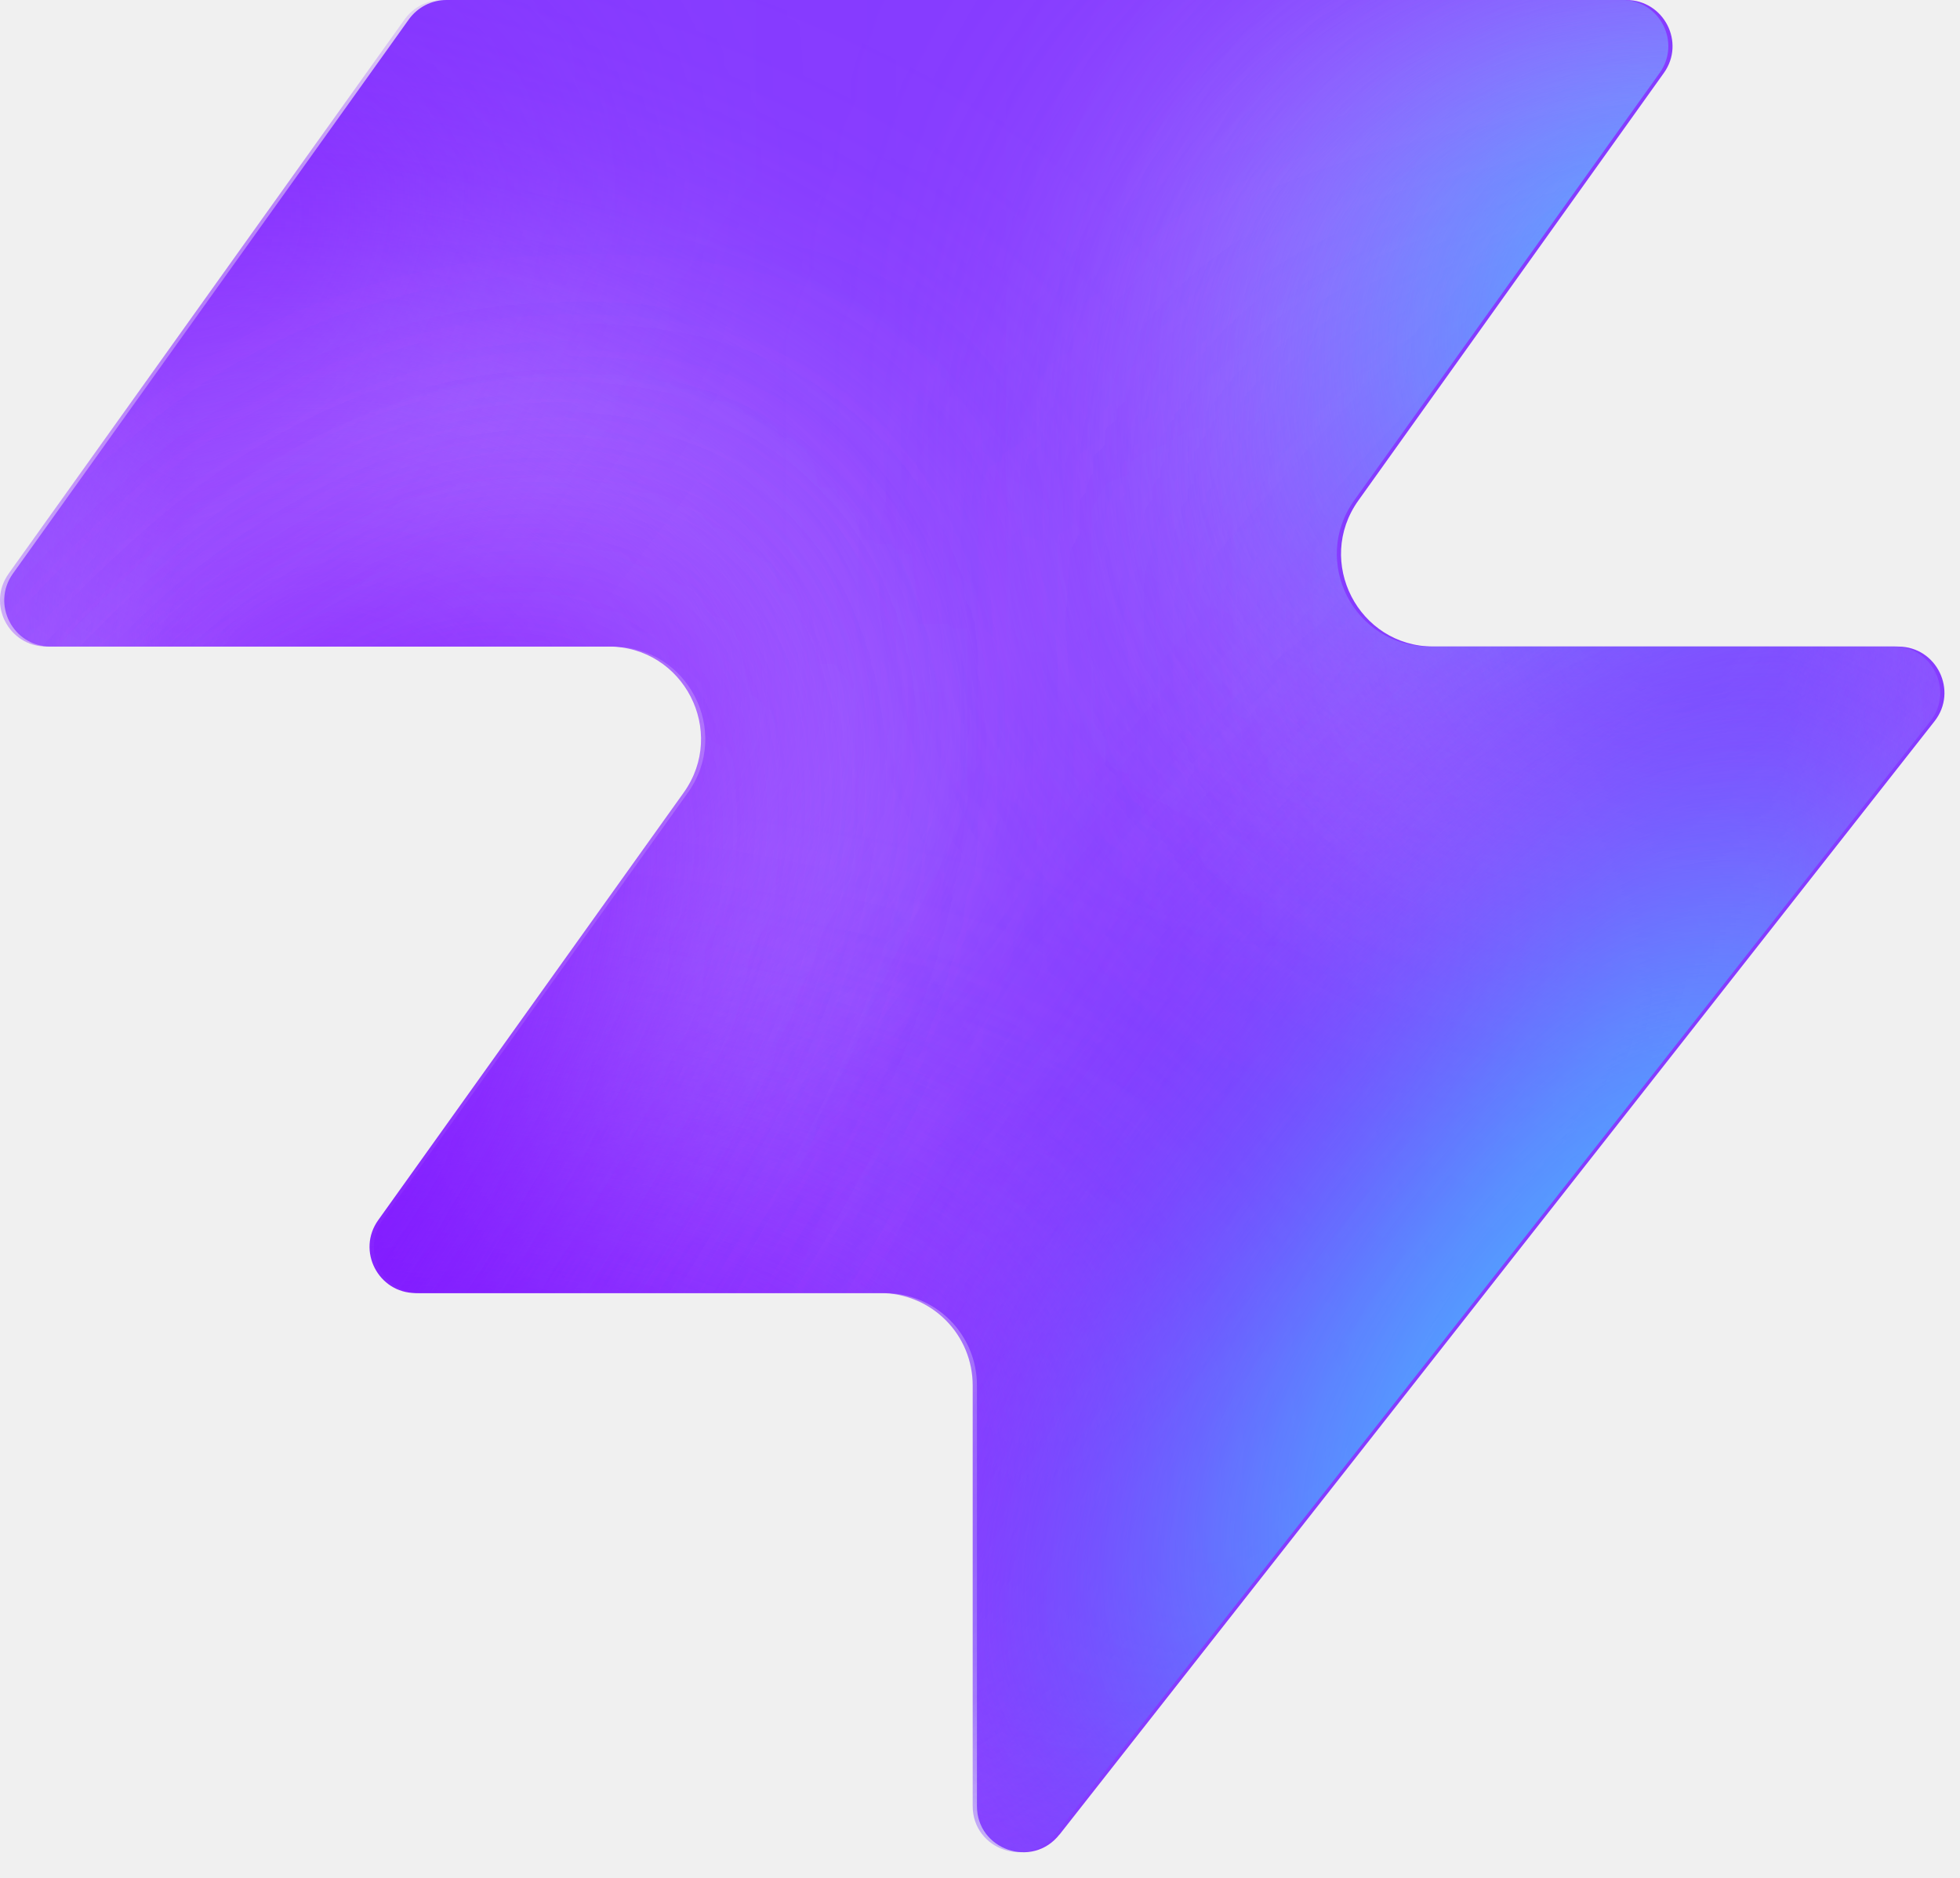
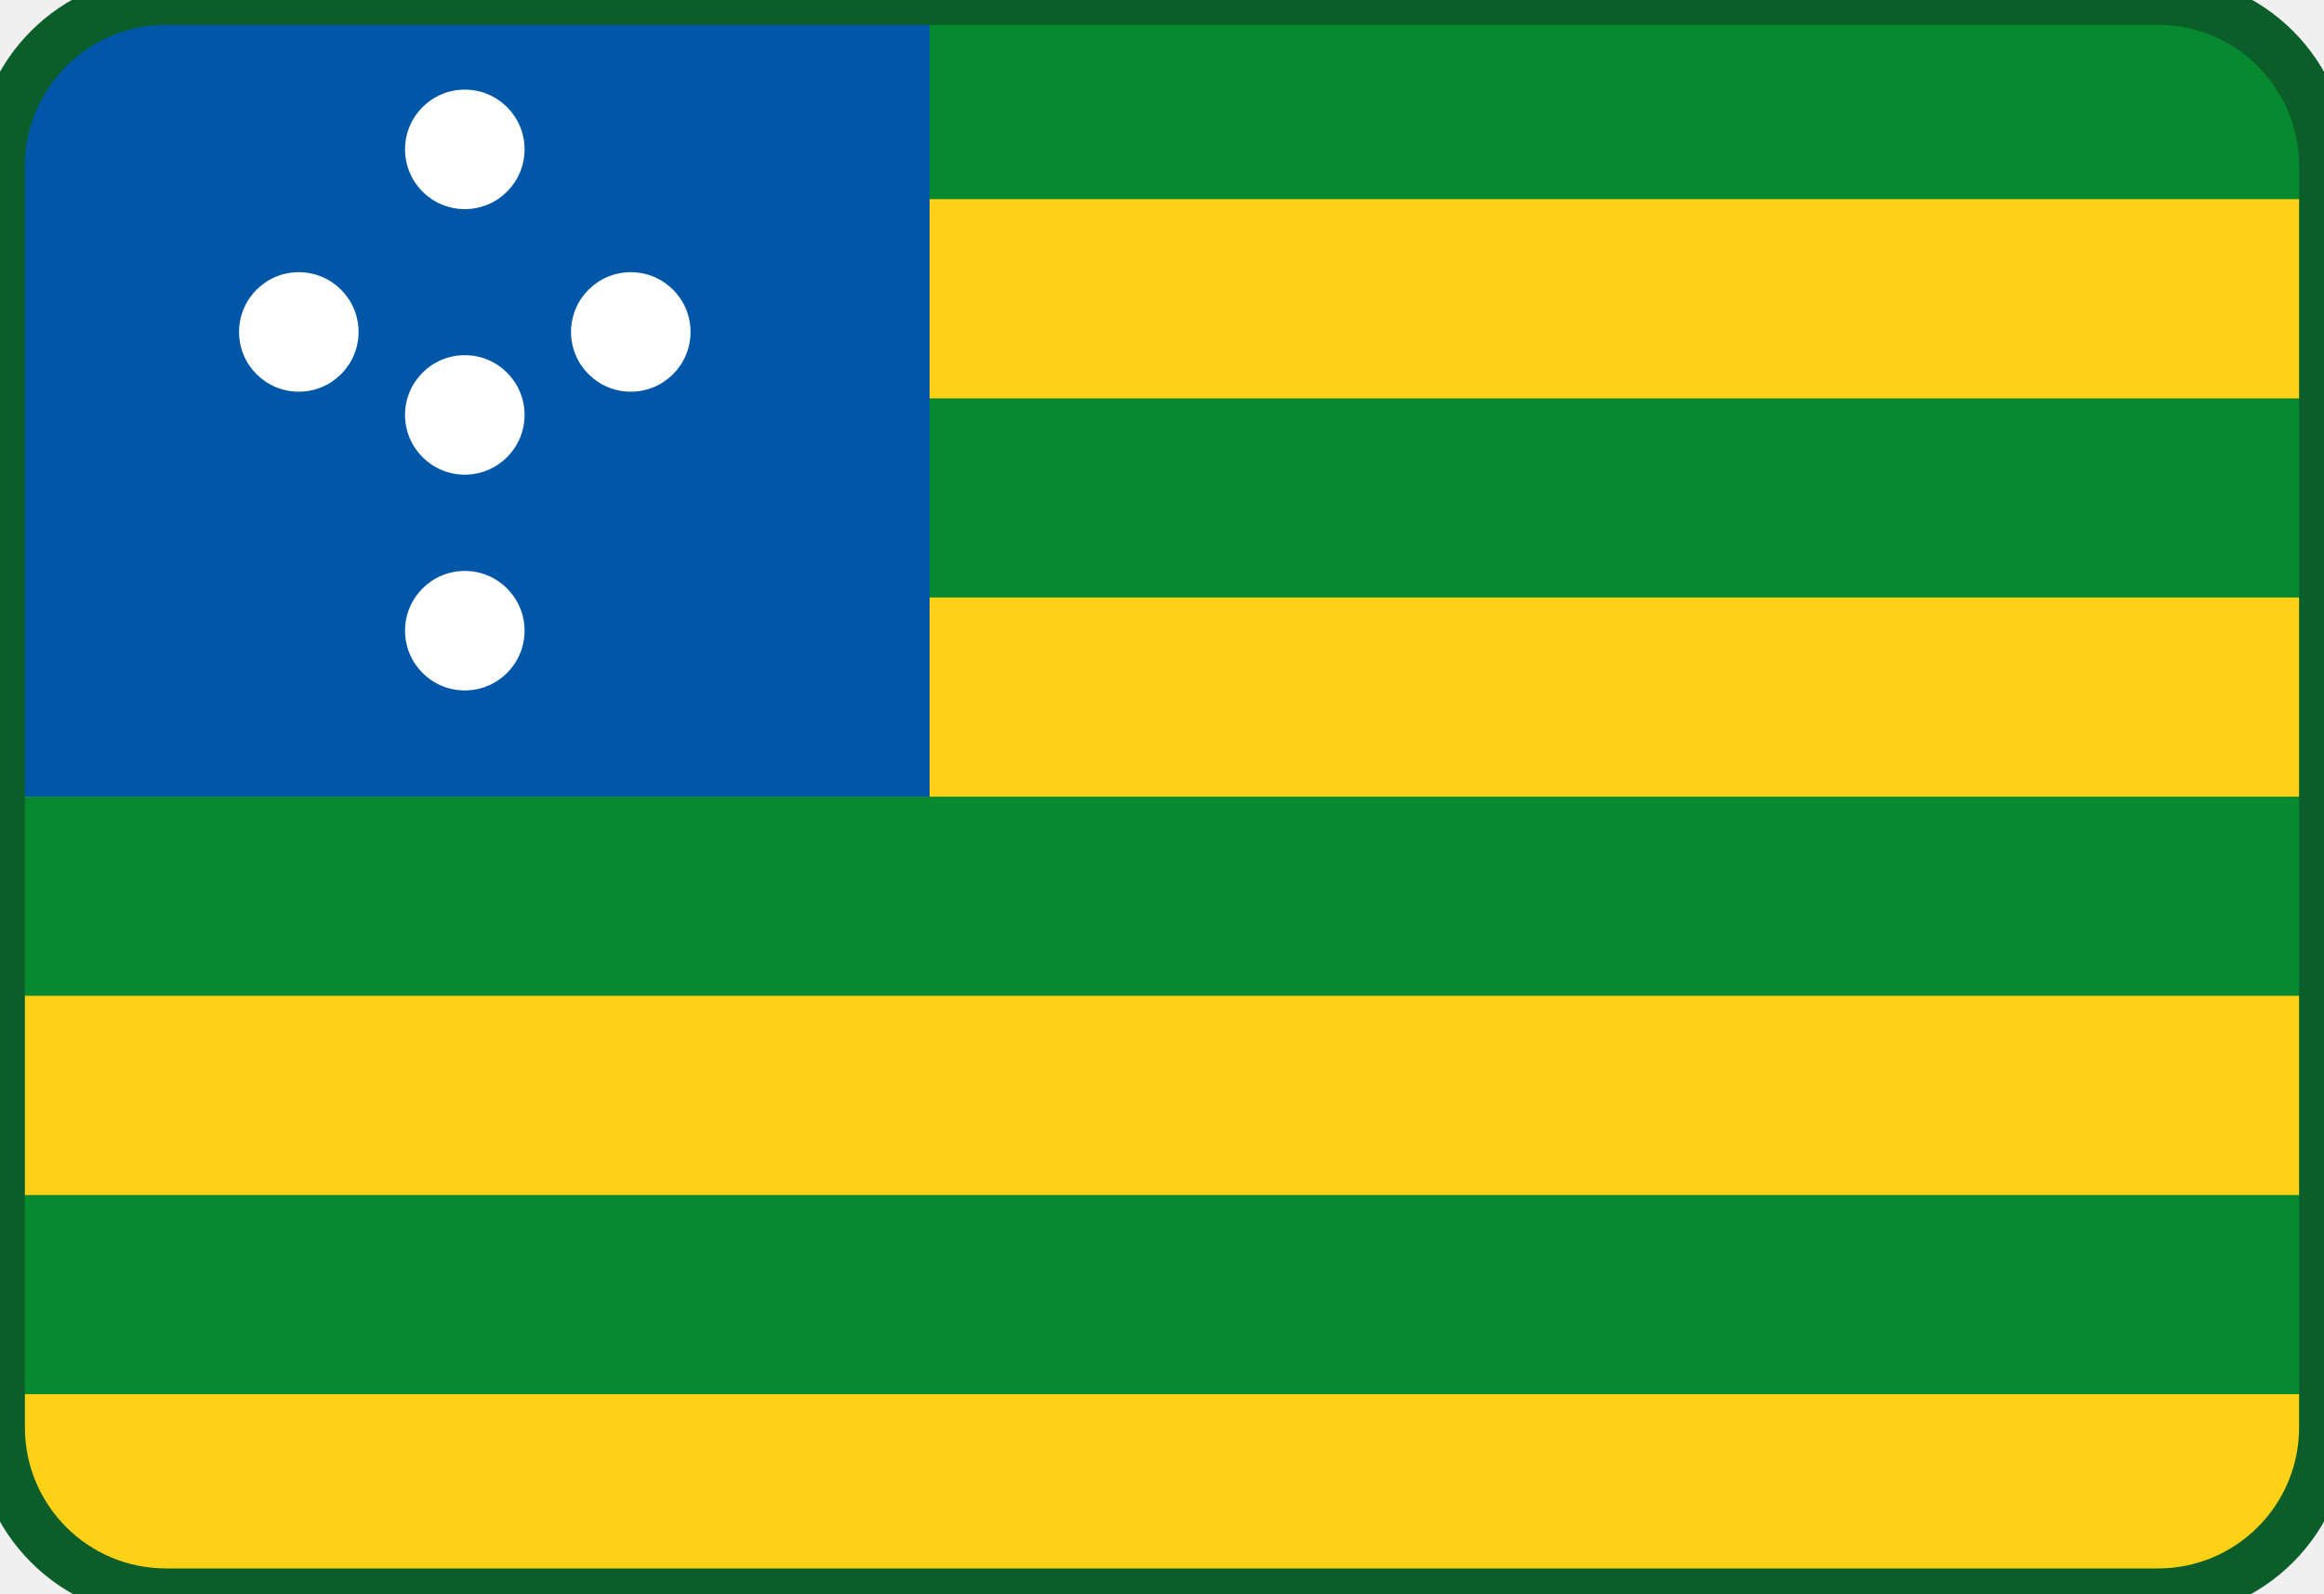
- <svg xmlns="http://www.w3.org/2000/svg" width="48" height="46" fill="none" viewBox="0 0 48 46">
-   <path fill="#863bff" d="M25.946 44.938c-.664.845-2.021.375-2.021-.698V33.937a2.26 2.26 0 0 0-2.262-2.262H10.287c-.92 0-1.456-1.04-.92-1.788l7.48-10.471c1.07-1.497 0-3.578-1.842-3.578H1.237c-.92 0-1.456-1.04-.92-1.788L10.013.474c.214-.297.556-.474.92-.474h28.894c.92 0 1.456 1.04.92 1.788l-7.48 10.471c-1.07 1.498 0 3.579 1.842 3.579h11.377c.943 0 1.473 1.088.89 1.83L25.947 44.94z" style="fill:#863bff;fill:color(display-p3 .525 .23 1);fill-opacity:1" />
-   <mask id="a" width="48" height="46" x="0" y="0" maskUnits="userSpaceOnUse" style="mask-type:alpha">
-     <path fill="#000" d="M25.842 44.938c-.664.844-2.021.375-2.021-.698V33.937a2.26 2.26 0 0 0-2.262-2.262H10.183c-.92 0-1.456-1.04-.92-1.788l7.48-10.471c1.07-1.498 0-3.579-1.842-3.579H1.133c-.92 0-1.456-1.04-.92-1.787L9.91.473c.214-.297.556-.474.92-.474h28.894c.92 0 1.456 1.04.92 1.788l-7.48 10.471c-1.07 1.498 0 3.578 1.842 3.578h11.377c.943 0 1.473 1.088.89 1.832L25.843 44.94z" style="fill:#000;fill-opacity:1" />
-   </mask>
-   <g mask="url(#a)">
-     <g filter="url(#b)">
-       <ellipse cx="5.508" cy="14.704" fill="#ede6ff" rx="5.508" ry="14.704" style="fill:#ede6ff;fill:color(display-p3 .927 .903 1);fill-opacity:1" transform="matrix(.00324 1 1 -.00324 -4.47 31.516)" />
-     </g>
-     <g filter="url(#c)">
-       <ellipse cx="10.399" cy="29.851" fill="#ede6ff" rx="10.399" ry="29.851" style="fill:#ede6ff;fill:color(display-p3 .927 .903 1);fill-opacity:1" transform="matrix(.00324 1 1 -.00324 -39.328 7.883)" />
-     </g>
-     <g filter="url(#d)">
-       <ellipse cx="5.508" cy="30.487" fill="#7e14ff" rx="5.508" ry="30.487" style="fill:#7e14ff;fill:color(display-p3 .492 .077 1);fill-opacity:1" transform="rotate(89.814 -25.913 -14.639)scale(1 -1)" />
-     </g>
-     <g filter="url(#e)">
-       <ellipse cx="5.508" cy="30.599" fill="#7e14ff" rx="5.508" ry="30.599" style="fill:#7e14ff;fill:color(display-p3 .492 .077 1);fill-opacity:1" transform="rotate(89.814 -32.644 -3.334)scale(1 -1)" />
-     </g>
-     <g filter="url(#f)">
-       <ellipse cx="5.508" cy="30.599" fill="#7e14ff" rx="5.508" ry="30.599" style="fill:#7e14ff;fill:color(display-p3 .492 .077 1);fill-opacity:1" transform="matrix(.00324 1 1 -.00324 -34.34 30.47)" />
-     </g>
-     <g filter="url(#g)">
-       <ellipse cx="14.072" cy="22.078" fill="#ede6ff" rx="14.072" ry="22.078" style="fill:#ede6ff;fill:color(display-p3 .927 .903 1);fill-opacity:1" transform="rotate(93.35 24.506 48.493)scale(-1 1)" />
-     </g>
-     <g filter="url(#h)">
-       <ellipse cx="3.47" cy="21.501" fill="#7e14ff" rx="3.47" ry="21.501" style="fill:#7e14ff;fill:color(display-p3 .492 .077 1);fill-opacity:1" transform="rotate(89.009 28.708 47.59)scale(-1 1)" />
-     </g>
-     <g filter="url(#i)">
-       <ellipse cx="3.47" cy="21.501" fill="#7e14ff" rx="3.47" ry="21.501" style="fill:#7e14ff;fill:color(display-p3 .492 .077 1);fill-opacity:1" transform="rotate(89.009 28.708 47.59)scale(-1 1)" />
-     </g>
-     <g filter="url(#j)">
-       <ellipse cx=".387" cy="8.972" fill="#7e14ff" rx="4.407" ry="29.108" style="fill:#7e14ff;fill:color(display-p3 .492 .077 1);fill-opacity:1" transform="rotate(39.51 .387 8.972)" />
-     </g>
-     <g filter="url(#k)">
-       <ellipse cx="47.523" cy="-6.092" fill="#7e14ff" rx="4.407" ry="29.108" style="fill:#7e14ff;fill:color(display-p3 .492 .077 1);fill-opacity:1" transform="rotate(37.892 47.523 -6.092)" />
-     </g>
-     <g filter="url(#l)">
-       <ellipse cx="41.412" cy="6.333" fill="#47bfff" rx="5.971" ry="9.665" style="fill:#47bfff;fill:color(display-p3 .28 .748 1);fill-opacity:1" transform="rotate(37.892 41.412 6.333)" />
-     </g>
-     <g filter="url(#m)">
-       <ellipse cx="-1.879" cy="38.332" fill="#7e14ff" rx="4.407" ry="29.108" style="fill:#7e14ff;fill:color(display-p3 .492 .077 1);fill-opacity:1" transform="rotate(37.892 -1.88 38.332)" />
-     </g>
-     <g filter="url(#n)">
-       <ellipse cx="-1.879" cy="38.332" fill="#7e14ff" rx="4.407" ry="29.108" style="fill:#7e14ff;fill:color(display-p3 .492 .077 1);fill-opacity:1" transform="rotate(37.892 -1.88 38.332)" />
-     </g>
-     <g filter="url(#o)">
-       <ellipse cx="35.651" cy="29.907" fill="#7e14ff" rx="4.407" ry="29.108" style="fill:#7e14ff;fill:color(display-p3 .492 .077 1);fill-opacity:1" transform="rotate(37.892 35.651 29.907)" />
-     </g>
-     <g filter="url(#p)">
-       <ellipse cx="38.418" cy="32.4" fill="#47bfff" rx="5.971" ry="15.297" style="fill:#47bfff;fill:color(display-p3 .28 .748 1);fill-opacity:1" transform="rotate(37.892 38.418 32.4)" />
+ <svg xmlns="http://www.w3.org/2000/svg" viewBox="0 0 70 48" role="img" aria-label="Bandeira de Goiás">
+   <defs>
+     <clipPath id="cantos">
+       <rect width="70" height="48" rx="5" />
+     </clipPath>
+   </defs>
+   <g clip-path="url(#cantos)">
+     <path fill="#078930" d="M0 0h70v48H0z" />
+     <path fill="#fcd116" d="M0 6h70v6H0zm0 12h70v6H0zm0 12h70v6H0zm0 12h70v6H0z" />
+     <path fill="#0057a8" d="M0 0h28v24H0z" />
+     <g fill="#fff">
+       <circle cx="14" cy="4.5" r="1.8" />
+       <circle cx="9" cy="10" r="1.8" />
+       <circle cx="14" cy="12.5" r="1.8" />
+       <circle cx="19" cy="10" r="1.8" />
+       <circle cx="14" cy="19" r="1.8" />
    </g>
  </g>
-   <defs>
-     <filter id="b" width="60.045" height="41.654" x="-19.77" y="16.149" color-interpolation-filters="sRGB" filterUnits="userSpaceOnUse">
-       <feFlood flood-opacity="0" result="BackgroundImageFix" />
-       <feBlend in="SourceGraphic" in2="BackgroundImageFix" result="shape" />
-       <feGaussianBlur result="effect1_foregroundBlur_2002_17158" stdDeviation="7.659" />
-     </filter>
-     <filter id="c" width="90.34" height="51.437" x="-54.613" y="-7.533" color-interpolation-filters="sRGB" filterUnits="userSpaceOnUse">
-       <feFlood flood-opacity="0" result="BackgroundImageFix" />
-       <feBlend in="SourceGraphic" in2="BackgroundImageFix" result="shape" />
-       <feGaussianBlur result="effect1_foregroundBlur_2002_17158" stdDeviation="7.659" />
-     </filter>
-     <filter id="d" width="79.355" height="29.4" x="-49.64" y="2.03" color-interpolation-filters="sRGB" filterUnits="userSpaceOnUse">
-       <feFlood flood-opacity="0" result="BackgroundImageFix" />
-       <feBlend in="SourceGraphic" in2="BackgroundImageFix" result="shape" />
-       <feGaussianBlur result="effect1_foregroundBlur_2002_17158" stdDeviation="4.596" />
-     </filter>
-     <filter id="e" width="79.579" height="29.4" x="-45.045" y="20.029" color-interpolation-filters="sRGB" filterUnits="userSpaceOnUse">
-       <feFlood flood-opacity="0" result="BackgroundImageFix" />
-       <feBlend in="SourceGraphic" in2="BackgroundImageFix" result="shape" />
-       <feGaussianBlur result="effect1_foregroundBlur_2002_17158" stdDeviation="4.596" />
-     </filter>
-     <filter id="f" width="79.579" height="29.4" x="-43.513" y="21.178" color-interpolation-filters="sRGB" filterUnits="userSpaceOnUse">
-       <feFlood flood-opacity="0" result="BackgroundImageFix" />
-       <feBlend in="SourceGraphic" in2="BackgroundImageFix" result="shape" />
-       <feGaussianBlur result="effect1_foregroundBlur_2002_17158" stdDeviation="4.596" />
-     </filter>
-     <filter id="g" width="74.749" height="58.852" x="15.756" y="-17.901" color-interpolation-filters="sRGB" filterUnits="userSpaceOnUse">
-       <feFlood flood-opacity="0" result="BackgroundImageFix" />
-       <feBlend in="SourceGraphic" in2="BackgroundImageFix" result="shape" />
-       <feGaussianBlur result="effect1_foregroundBlur_2002_17158" stdDeviation="7.659" />
-     </filter>
-     <filter id="h" width="61.377" height="25.362" x="23.548" y="2.284" color-interpolation-filters="sRGB" filterUnits="userSpaceOnUse">
-       <feFlood flood-opacity="0" result="BackgroundImageFix" />
-       <feBlend in="SourceGraphic" in2="BackgroundImageFix" result="shape" />
-       <feGaussianBlur result="effect1_foregroundBlur_2002_17158" stdDeviation="4.596" />
-     </filter>
-     <filter id="i" width="61.377" height="25.362" x="23.548" y="2.284" color-interpolation-filters="sRGB" filterUnits="userSpaceOnUse">
-       <feFlood flood-opacity="0" result="BackgroundImageFix" />
-       <feBlend in="SourceGraphic" in2="BackgroundImageFix" result="shape" />
-       <feGaussianBlur result="effect1_foregroundBlur_2002_17158" stdDeviation="4.596" />
-     </filter>
-     <filter id="j" width="56.045" height="63.649" x="-27.636" y="-22.853" color-interpolation-filters="sRGB" filterUnits="userSpaceOnUse">
-       <feFlood flood-opacity="0" result="BackgroundImageFix" />
-       <feBlend in="SourceGraphic" in2="BackgroundImageFix" result="shape" />
-       <feGaussianBlur result="effect1_foregroundBlur_2002_17158" stdDeviation="4.596" />
-     </filter>
-     <filter id="k" width="54.814" height="64.646" x="20.116" y="-38.415" color-interpolation-filters="sRGB" filterUnits="userSpaceOnUse">
-       <feFlood flood-opacity="0" result="BackgroundImageFix" />
-       <feBlend in="SourceGraphic" in2="BackgroundImageFix" result="shape" />
-       <feGaussianBlur result="effect1_foregroundBlur_2002_17158" stdDeviation="4.596" />
-     </filter>
-     <filter id="l" width="33.541" height="35.313" x="24.641" y="-11.323" color-interpolation-filters="sRGB" filterUnits="userSpaceOnUse">
-       <feFlood flood-opacity="0" result="BackgroundImageFix" />
-       <feBlend in="SourceGraphic" in2="BackgroundImageFix" result="shape" />
-       <feGaussianBlur result="effect1_foregroundBlur_2002_17158" stdDeviation="4.596" />
-     </filter>
-     <filter id="m" width="54.814" height="64.646" x="-29.286" y="6.009" color-interpolation-filters="sRGB" filterUnits="userSpaceOnUse">
-       <feFlood flood-opacity="0" result="BackgroundImageFix" />
-       <feBlend in="SourceGraphic" in2="BackgroundImageFix" result="shape" />
-       <feGaussianBlur result="effect1_foregroundBlur_2002_17158" stdDeviation="4.596" />
-     </filter>
-     <filter id="n" width="54.814" height="64.646" x="-29.286" y="6.009" color-interpolation-filters="sRGB" filterUnits="userSpaceOnUse">
-       <feFlood flood-opacity="0" result="BackgroundImageFix" />
-       <feBlend in="SourceGraphic" in2="BackgroundImageFix" result="shape" />
-       <feGaussianBlur result="effect1_foregroundBlur_2002_17158" stdDeviation="4.596" />
-     </filter>
-     <filter id="o" width="54.814" height="64.646" x="8.244" y="-2.416" color-interpolation-filters="sRGB" filterUnits="userSpaceOnUse">
-       <feFlood flood-opacity="0" result="BackgroundImageFix" />
-       <feBlend in="SourceGraphic" in2="BackgroundImageFix" result="shape" />
-       <feGaussianBlur result="effect1_foregroundBlur_2002_17158" stdDeviation="4.596" />
-     </filter>
-     <filter id="p" width="39.409" height="43.623" x="18.713" y="10.588" color-interpolation-filters="sRGB" filterUnits="userSpaceOnUse">
-       <feFlood flood-opacity="0" result="BackgroundImageFix" />
-       <feBlend in="SourceGraphic" in2="BackgroundImageFix" result="shape" />
-       <feGaussianBlur result="effect1_foregroundBlur_2002_17158" stdDeviation="4.596" />
-     </filter>
-   </defs>
+   <rect width="70" height="48" rx="5" fill="none" stroke="#0b5d2a" stroke-width="1.5" />
</svg>
